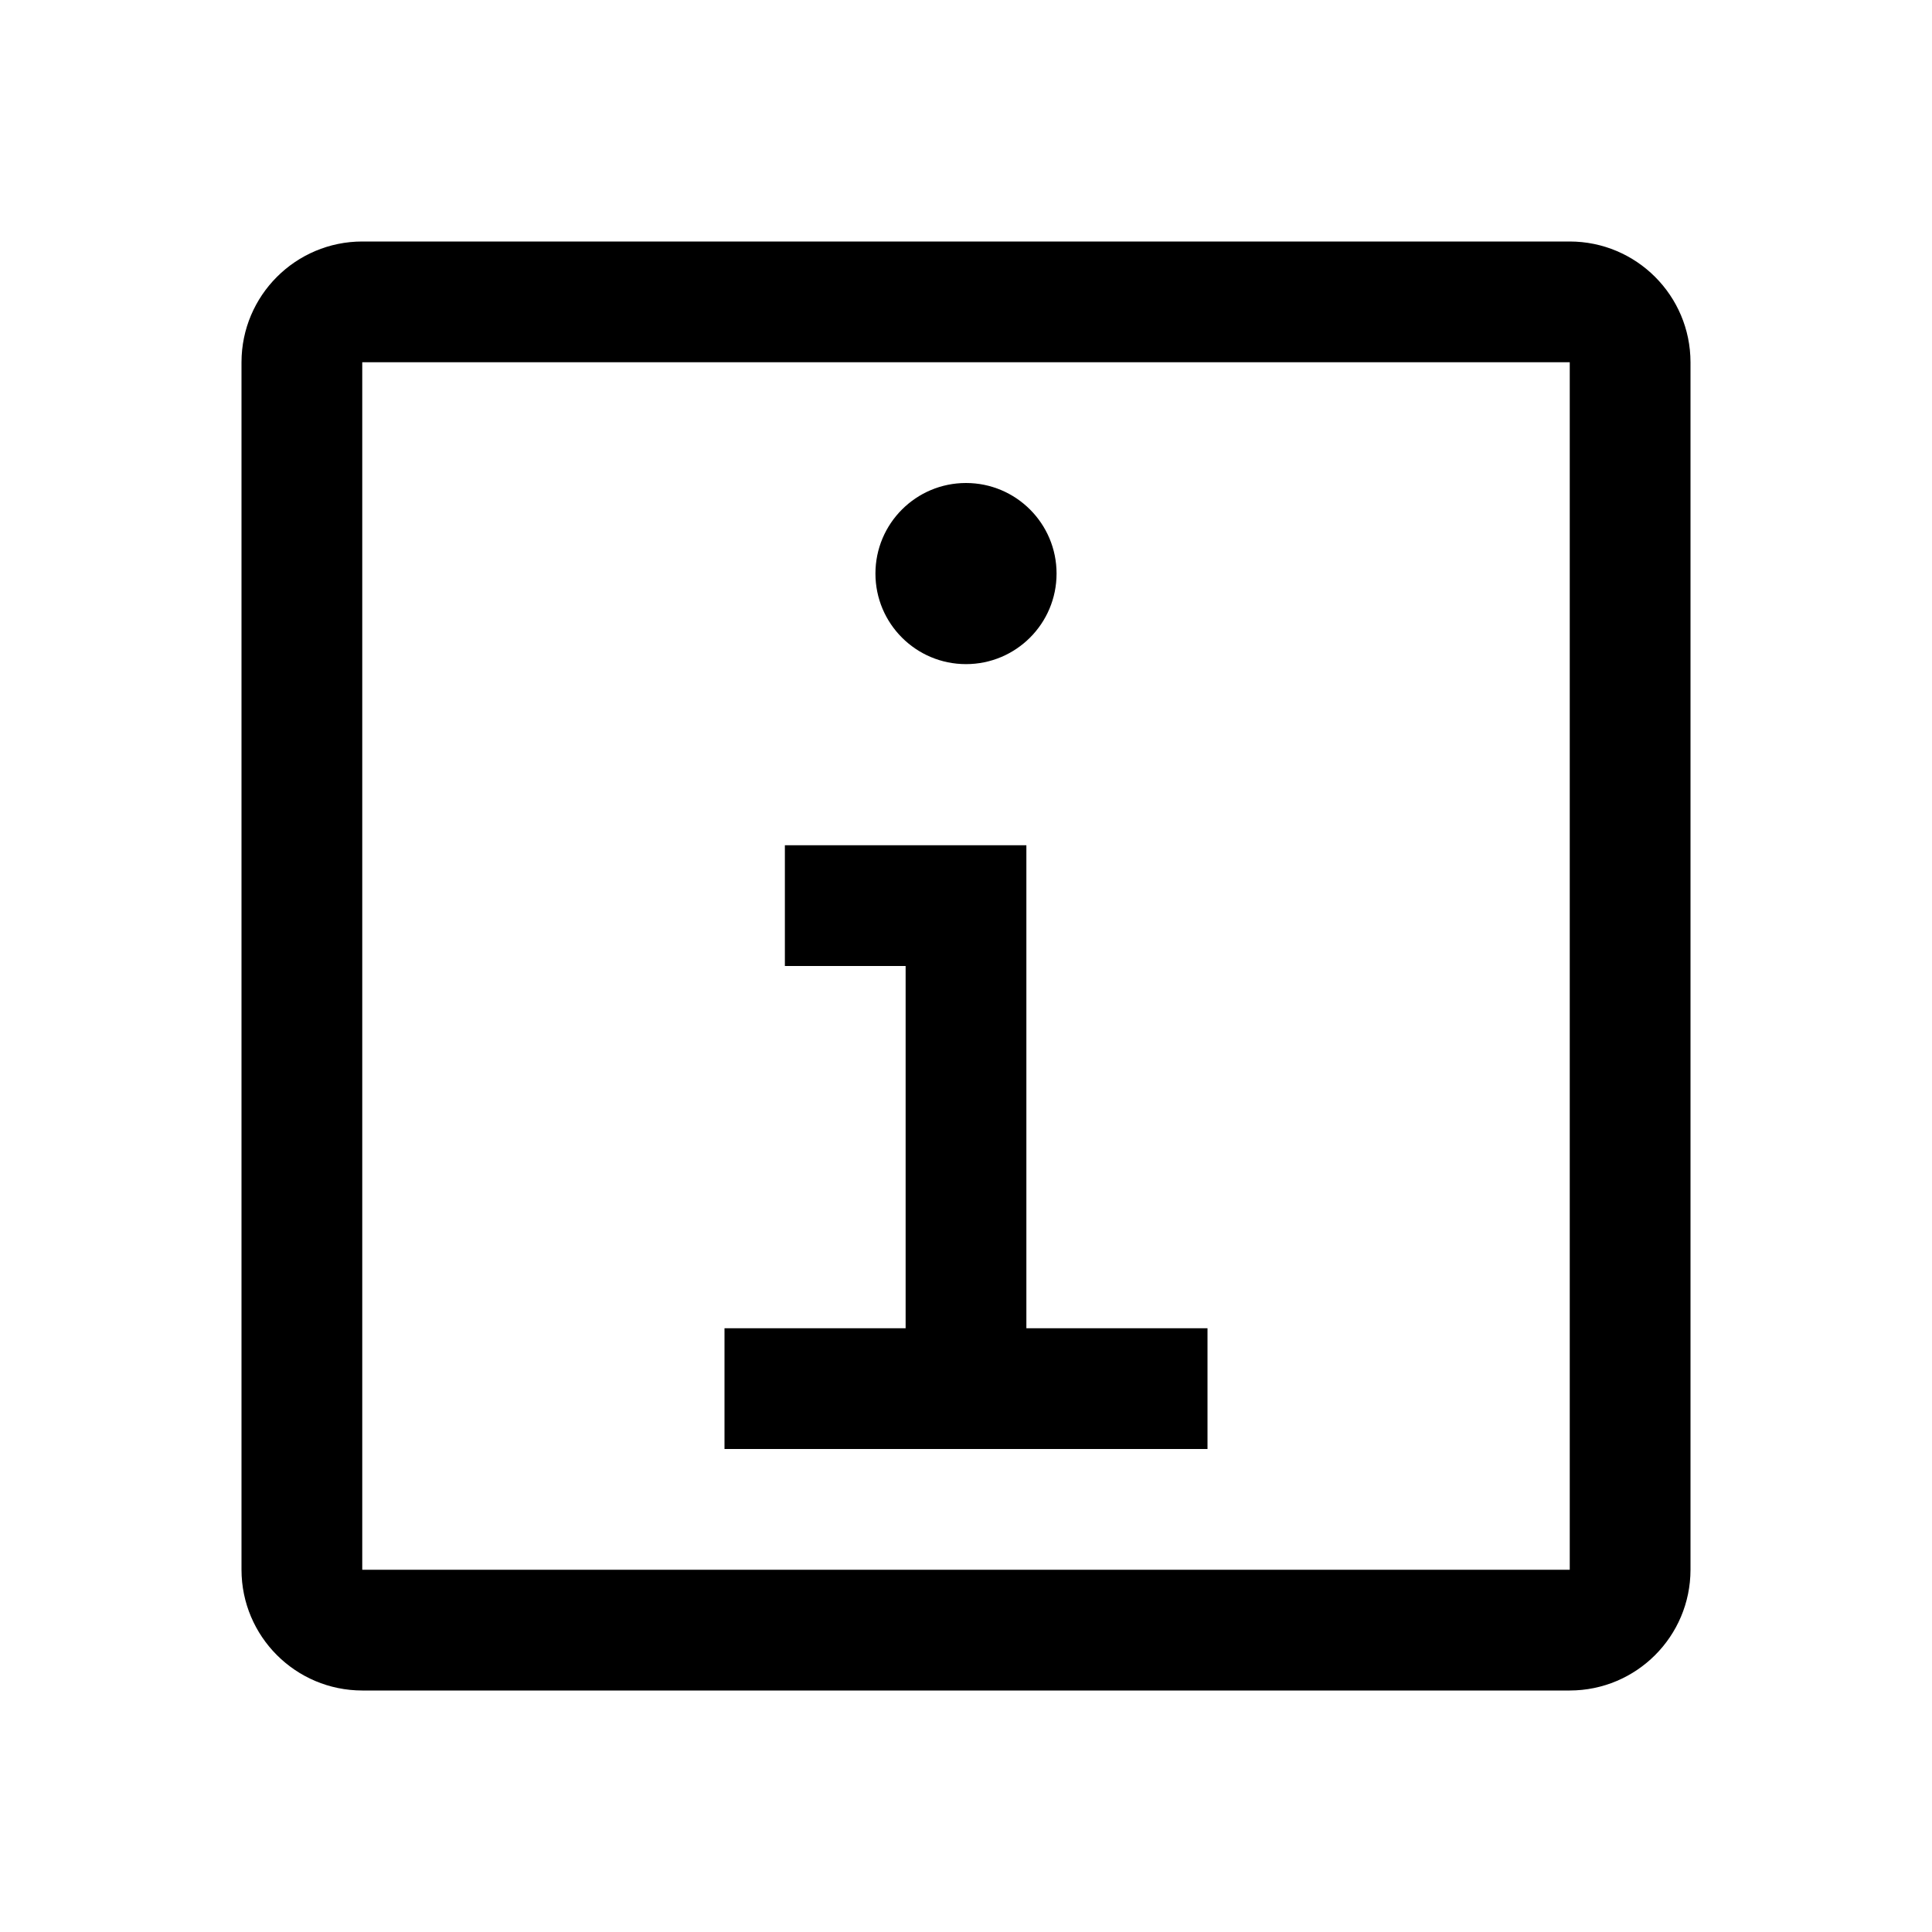
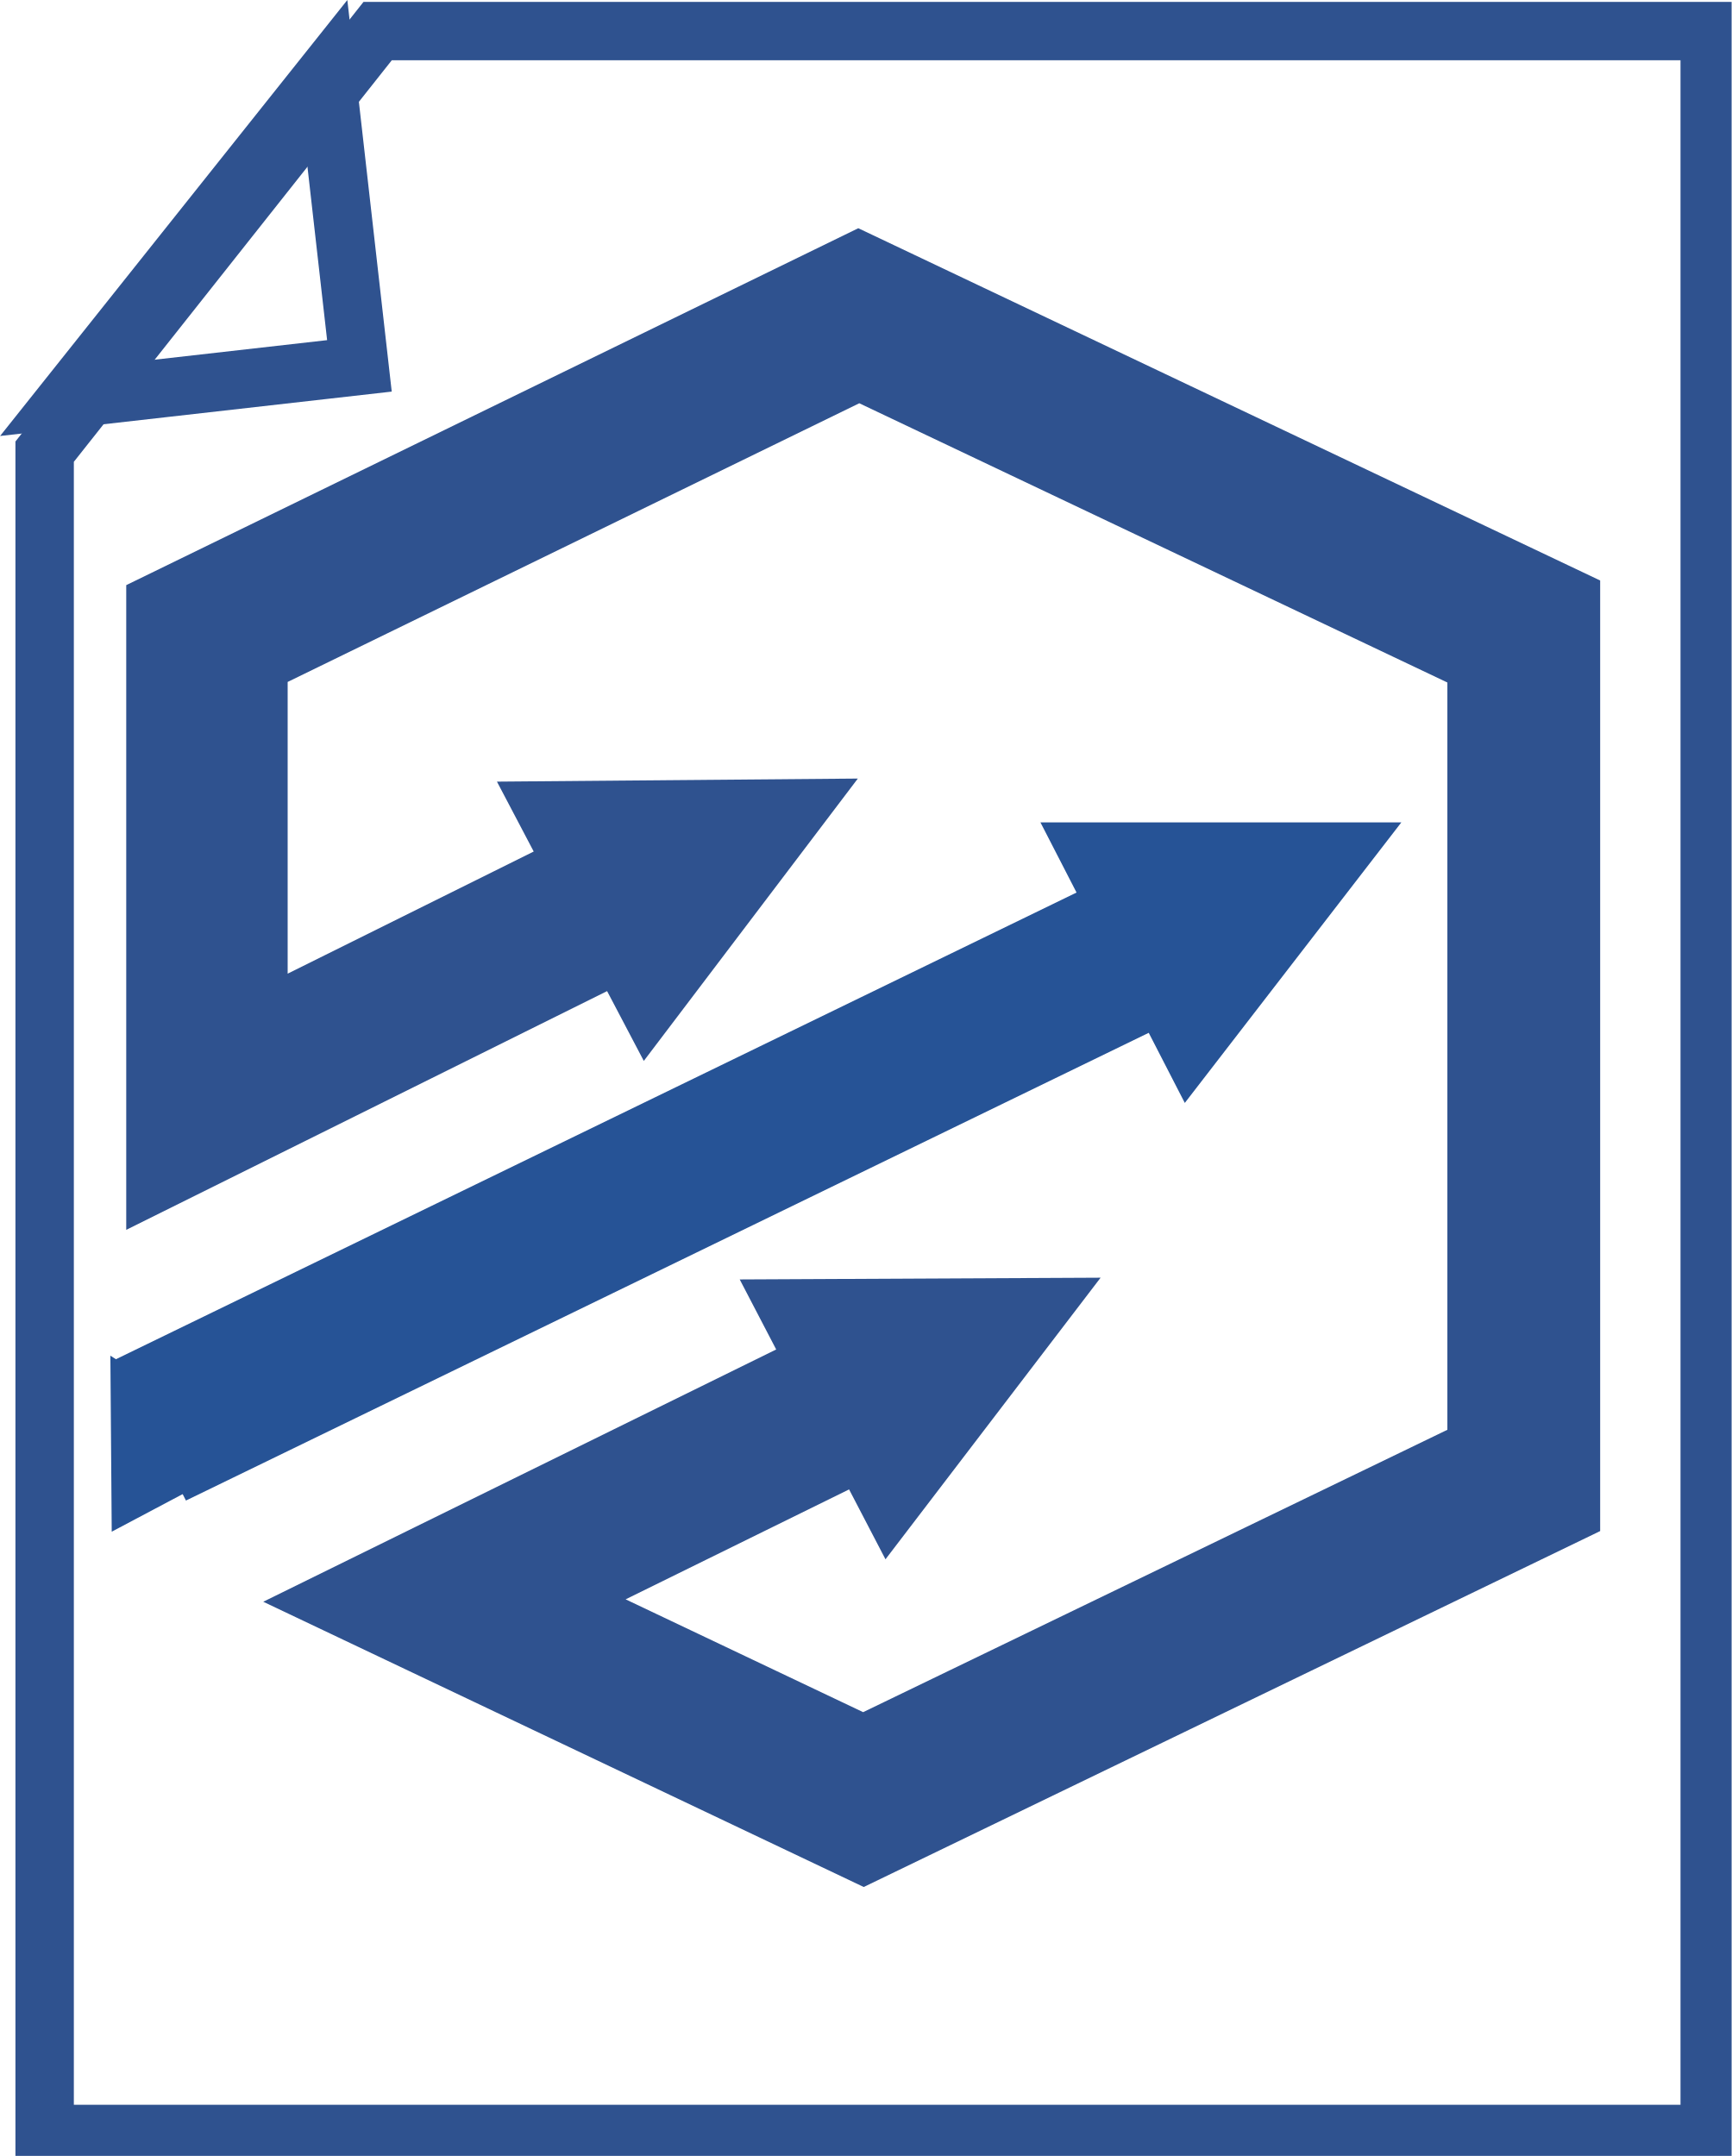
- <svg xmlns="http://www.w3.org/2000/svg" width="32" height="32" viewBox="0 0 32 32">
-   <polygon class="jp-icon3 jp-icon-selectable" fill="#000000" points="17 22 17 14 13 14 13 16 15 16 15 22 12 22 12 24 20 24 20 22 17 22" />
-   <path class="jp-icon3 jp-icon-selectable" fill="#000000" d="M16,8a1.5,1.5,0,1,0,1.5,1.5A1.5,1.5,0,0,0,16,8Z" />
-   <path class="jp-icon3 jp-icon-selectable" fill="#000000" d="M26,28H6a2.002,2.002,0,0,1-2-2V6A2.002,2.002,0,0,1,6,4H26a2.002,2.002,0,0,1,2,2V26A2.002,2.002,0,0,1,26,28ZM6,6V26H26V6Z" />
+ <svg xmlns="http://www.w3.org/2000/svg" width="6.799mm" height="8.467mm" version="1.1" viewBox="0 0 6.799 8.467">
+   <defs>
+     <clipPath id="clip0-85">
+       <rect x="44" y="39" width="40" height="50" />
+     </clipPath>
+     <clipPath id="clip1-1">
+       <rect x="47" y="45" width="34" height="38" />
+     </clipPath>
+     <clipPath id="clip2-2">
+       <rect x="47" y="45" width="34" height="38" />
+     </clipPath>
+     <clipPath id="clip3-3">
+       <rect x="47" y="45" width="34" height="38" />
+     </clipPath>
+     <clipPath id="clip4-3">
+       <rect x="46" y="44" width="39" height="40" />
+     </clipPath>
+   </defs>
+   <g transform="translate(-50.931 -64.462)">
+     <g transform="matrix(.17205 0 0 .17205 43.278 57.616)" clip-path="url(#clip0-85)">
+       <g clip-path="url(#clip1-1)">
+         <g clip-path="url(#clip2-2)">
+           <g clip-path="url(#clip3-3)">
+             <g clip-path="url(#clip4-3)">
+               <path transform="matrix(1.029 0 0 1 36.639 37.291)" d="m22.68 24.308-12.259 6.264v-14.716l16.236-8.147 16.644 8.134v21.51l-16.523 8.219-13.318-6.511 12.973-6.567 1.617 3.194-9.763 4.943-0.022-3.205 9.293 4.543-1.583 0.005 14.74-7.332-0.993 1.603v-19.284l1.004 1.608-14.844-7.254 1.589-0.008-14.457 7.254 0.987-1.6v10.688l-2.604-1.594 9.655-4.933zm-4.037-3.967 8.004-0.07-4.747 6.445zm5.384 11.363 8.004-0.04-4.771 6.428z" fill="#2f528f" />
+               <path transform="matrix(1.029 0 0 -1 47.902 72.441)" d="m0.8-1.601 22.954 11.477-1.601 3.202-22.954-11.477zm22.153 9.076 4.803 6.404h-8.005z" fill="#265396" />
+               <path transform="matrix(1.029 0 0 1 36.639 37.291)" d="m10.507 36.769-0.019-2.557 2.14 1.4z" fill="#265396" fill-rule="evenodd" stroke="#265396" stroke-miterlimit="8" stroke-width=".826" />
+             </g>
+           </g>
+         </g>
+       </g>
+       <path d="m45.5 50.1 7.6-9.6h30.4v48h-38z" fill="none" fill-rule="evenodd" stroke="#2f528f" stroke-miterlimit="8" stroke-width="1.333" />
+       <path d="m52.684 48.142-6.677 0.757 5.92-7.434z" fill="none" fill-rule="evenodd" stroke="#2f528f" stroke-miterlimit="8" stroke-width="1.333" />
+     </g>
+   </g>
</svg>
